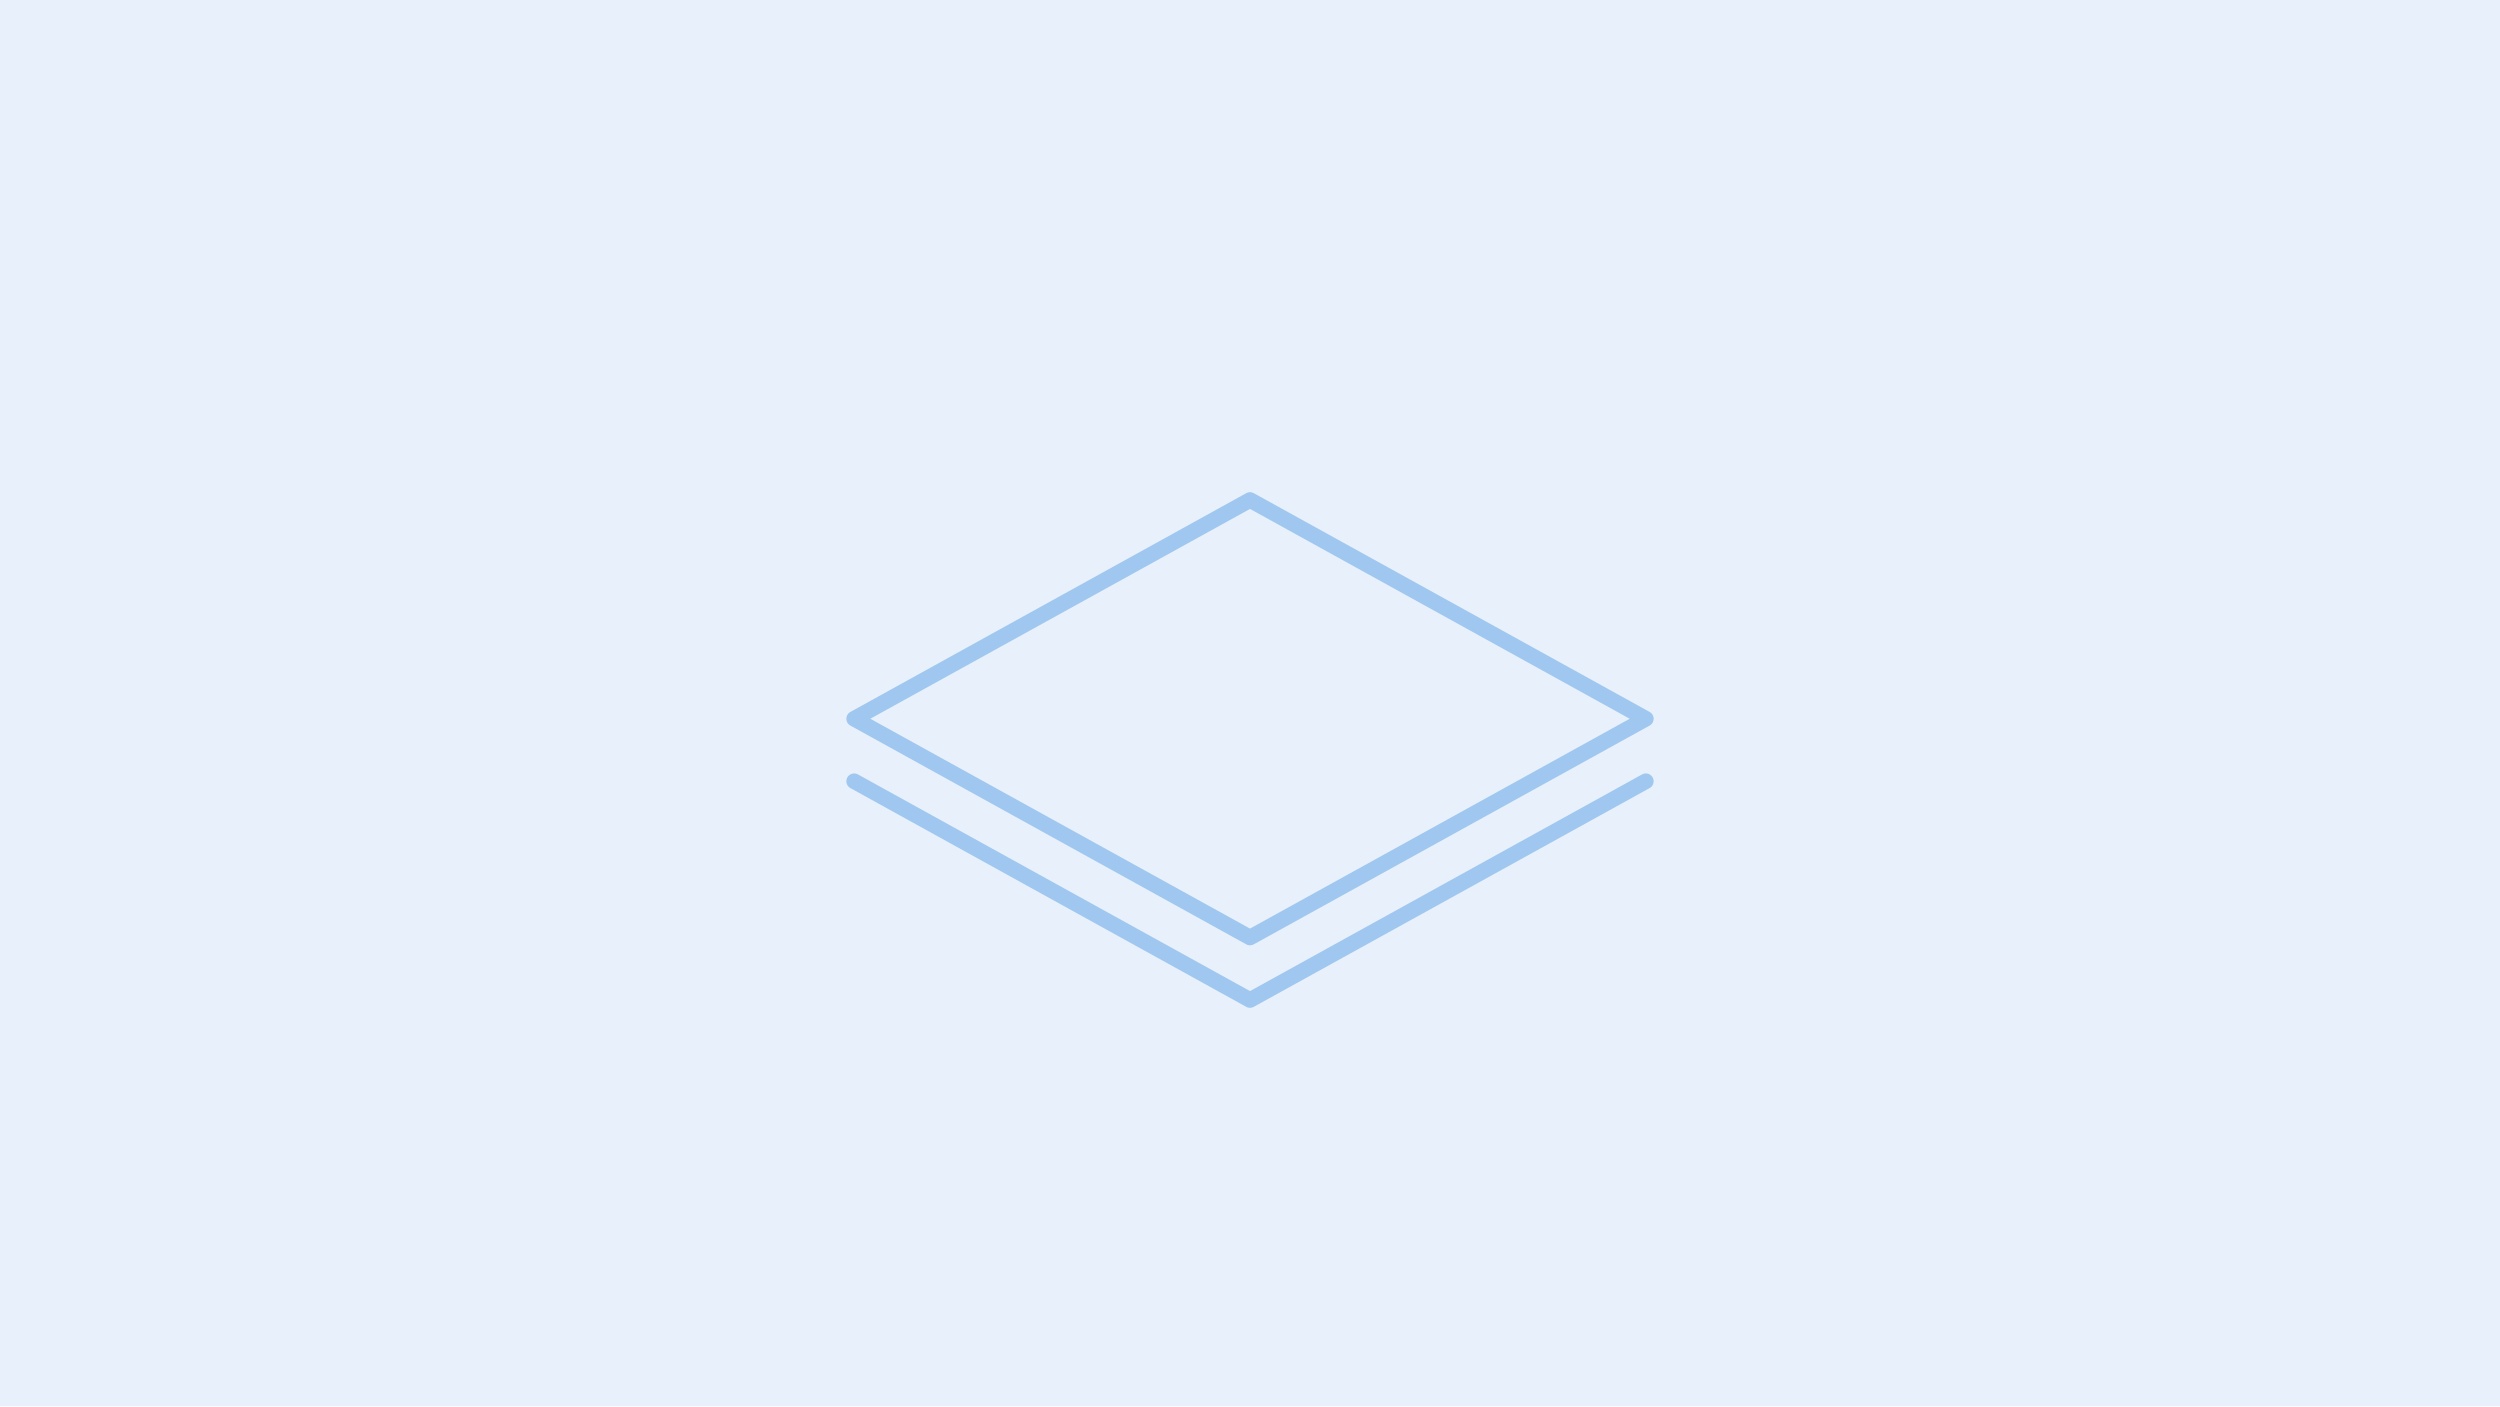
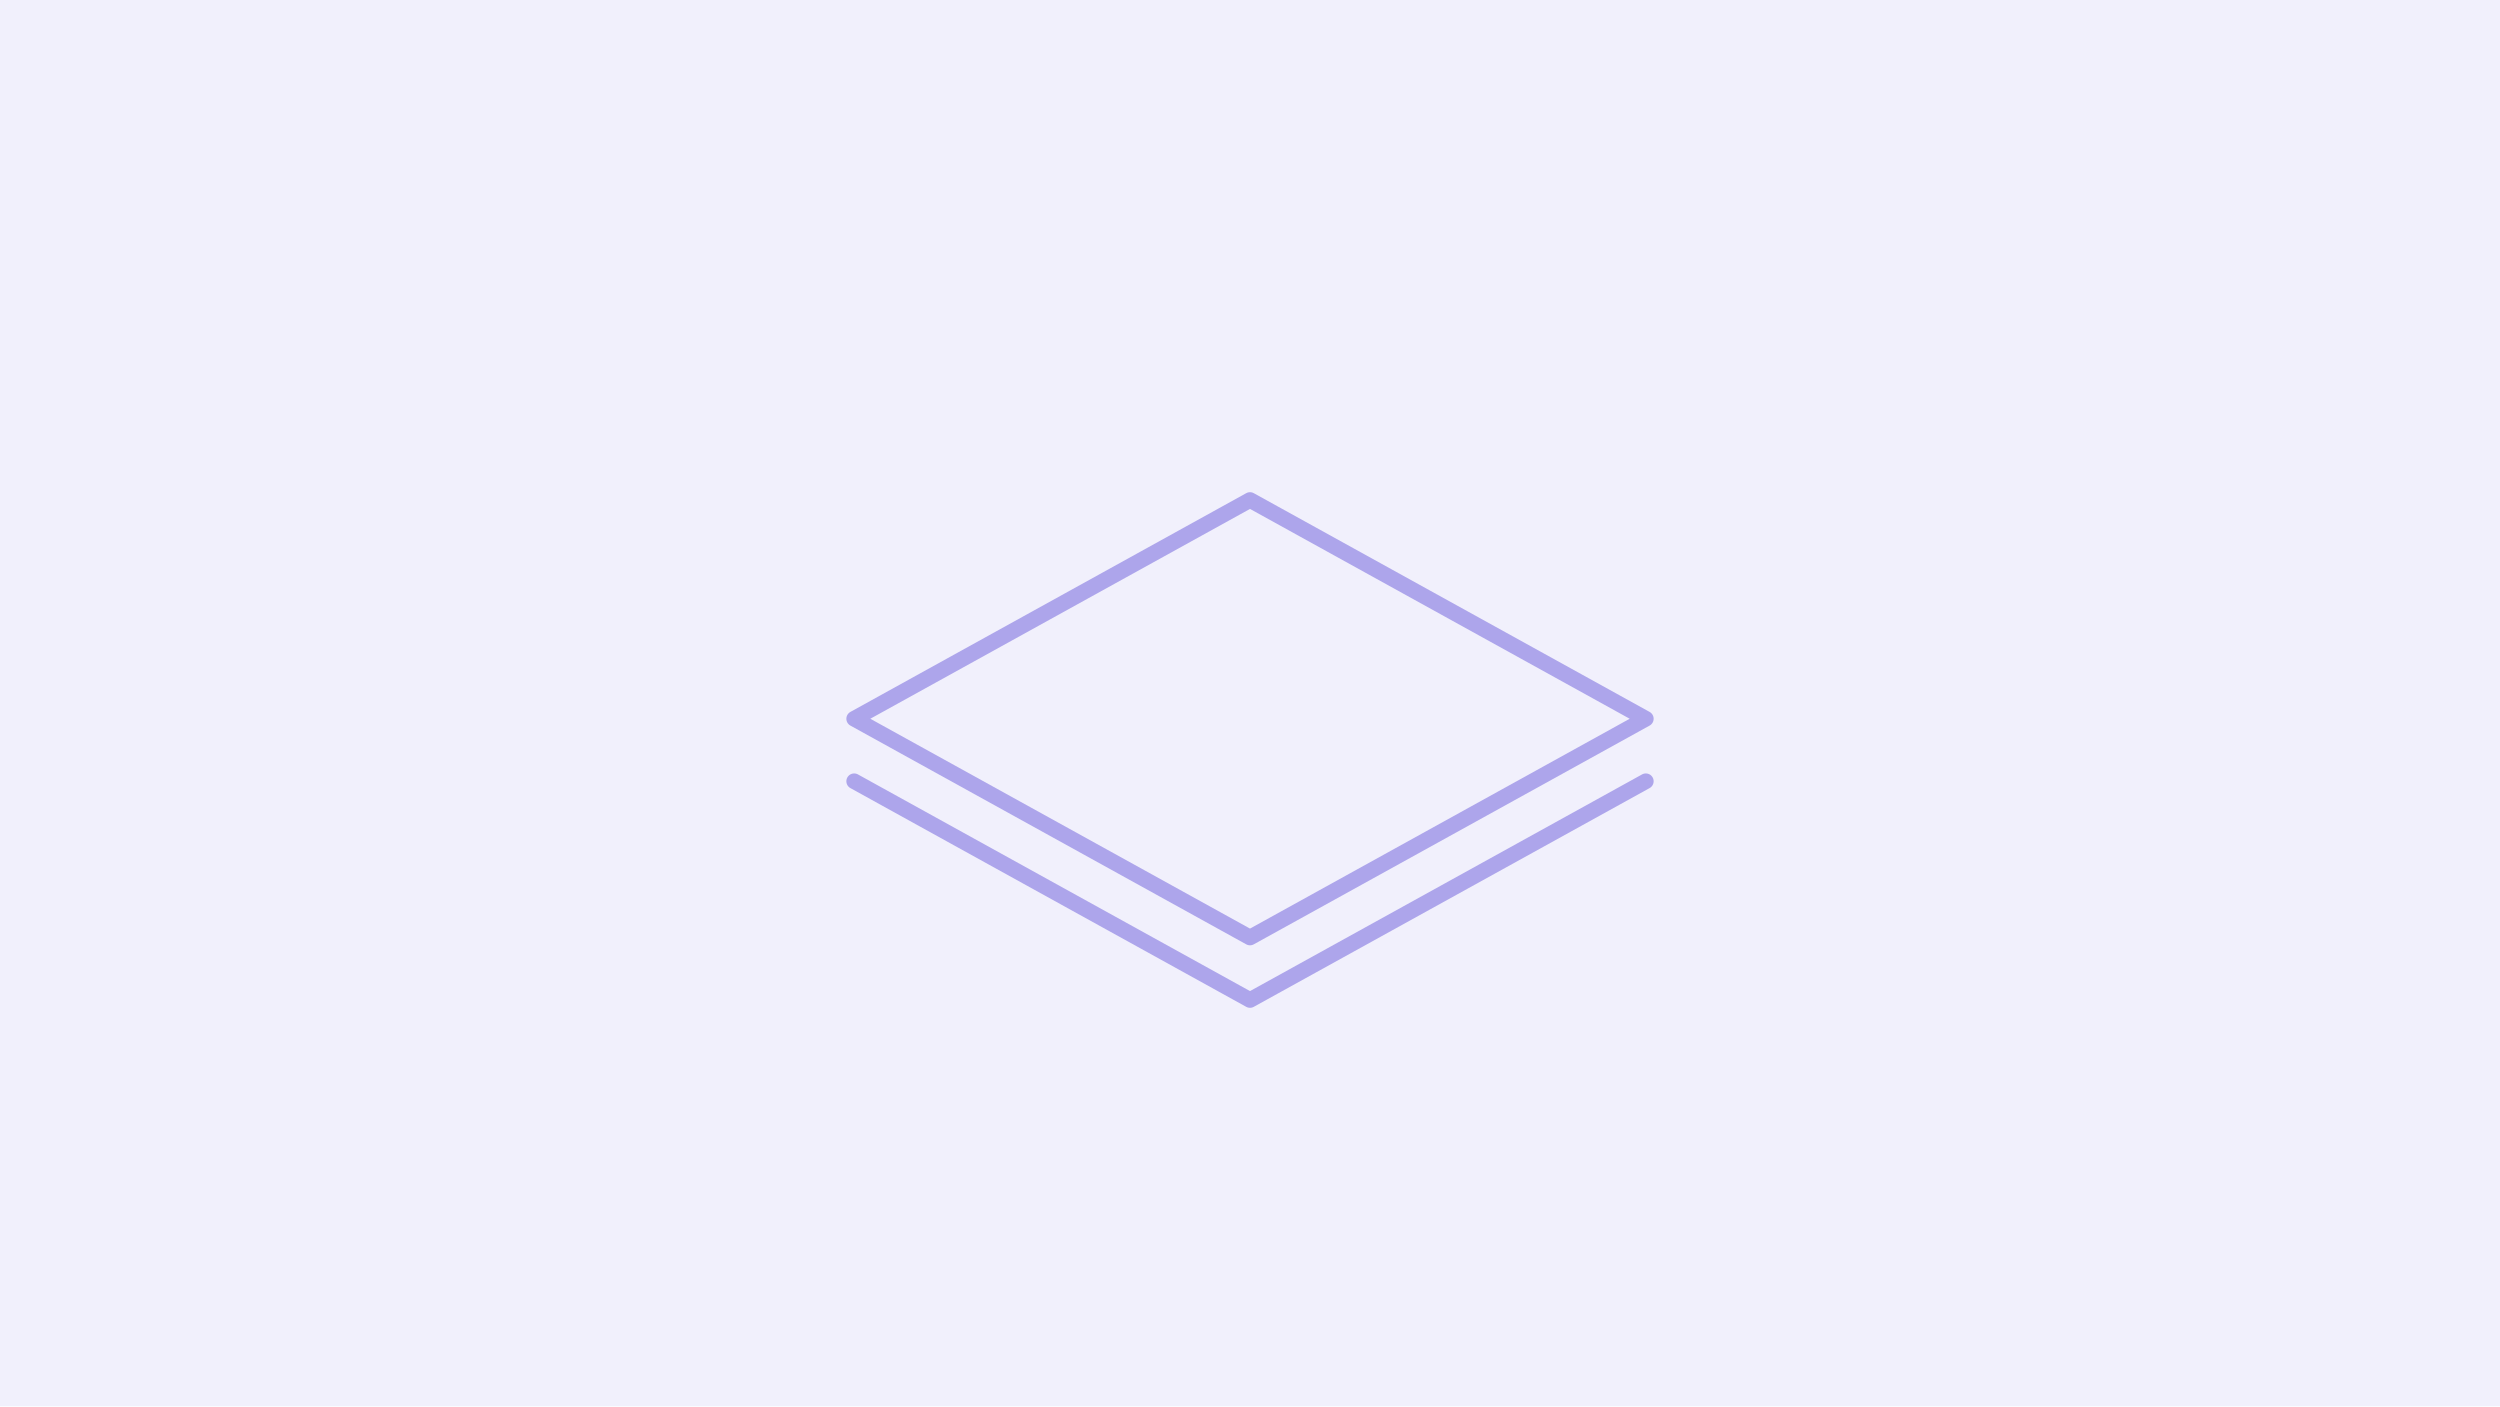
<svg xmlns="http://www.w3.org/2000/svg" width="480" height="270" viewBox="0 0 480 270">
-   <rect width="480" height="270" fill="#e8f1fb" />
-   <g fill="none" stroke="#9fc7ef" stroke-width="3" stroke-linejoin="round" stroke-linecap="round">
+   <rect width="480" height="270" fill="#f1f0fc" />
+   <g fill="none" stroke="#ada5eb" stroke-width="3" stroke-linejoin="round" stroke-linecap="round">
    <path d="M240 96 316 138l-76 42-76-42z" />
    <path d="M164 150l76 42 76-42" />
  </g>
</svg>
